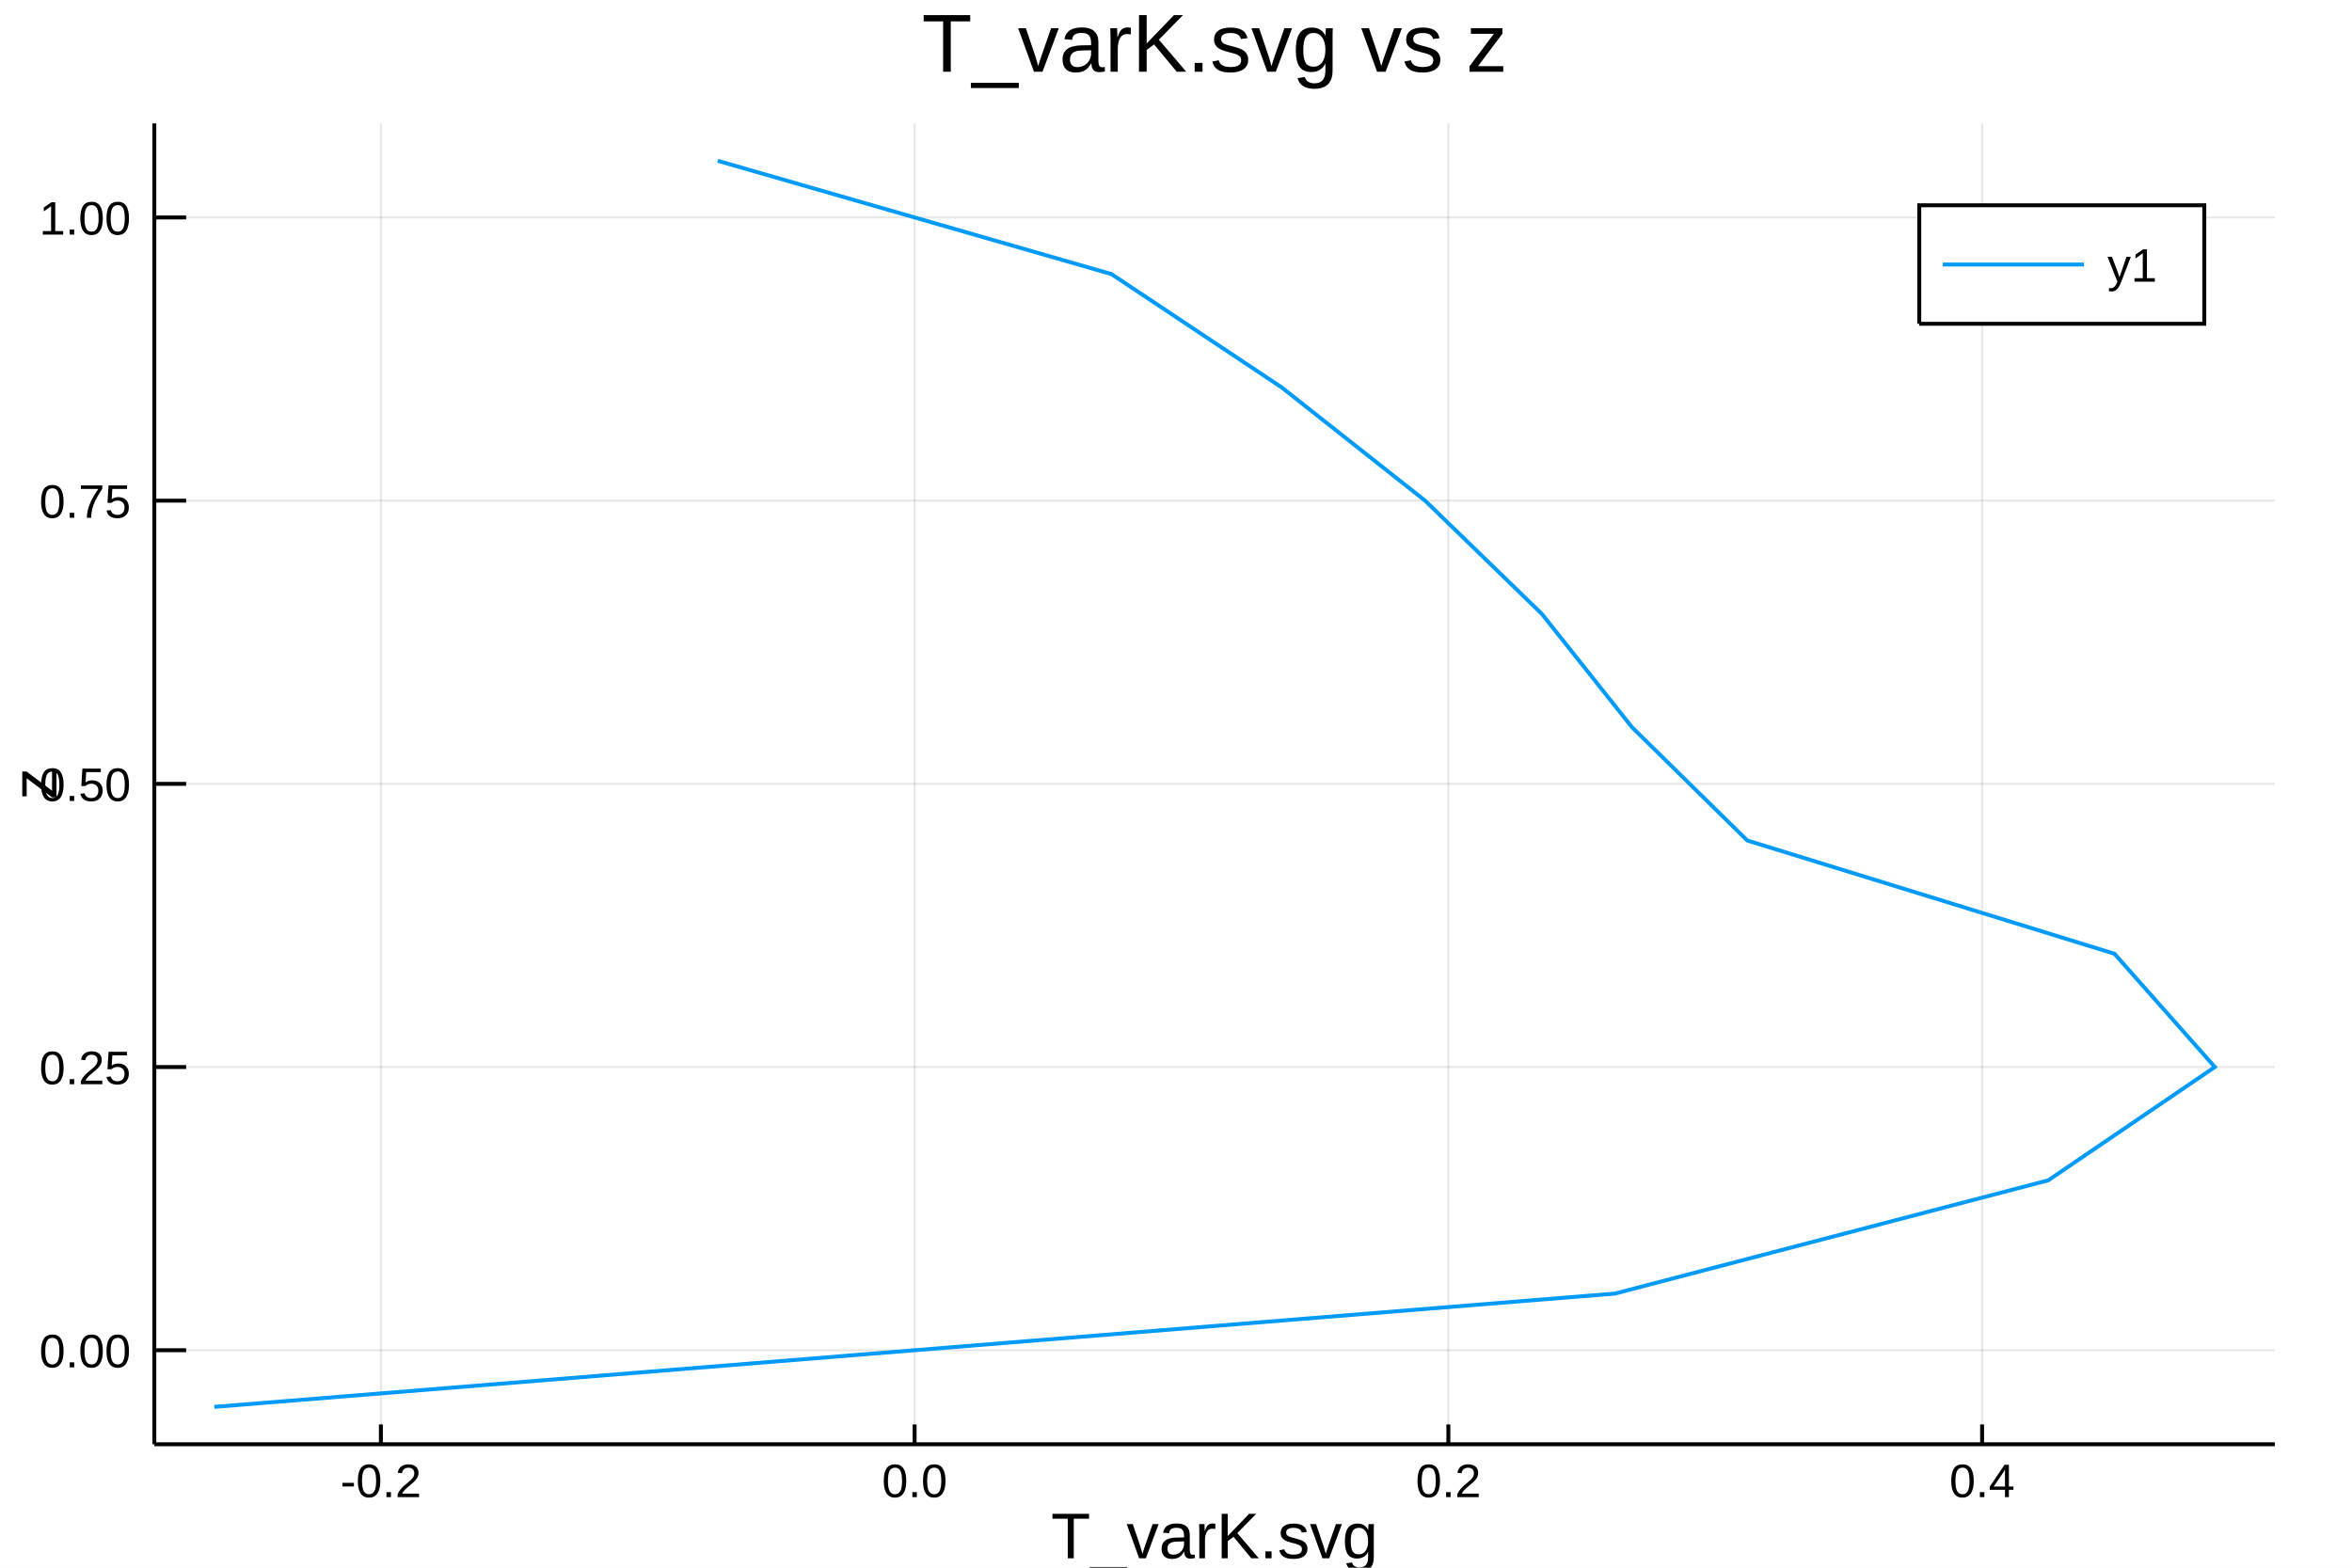
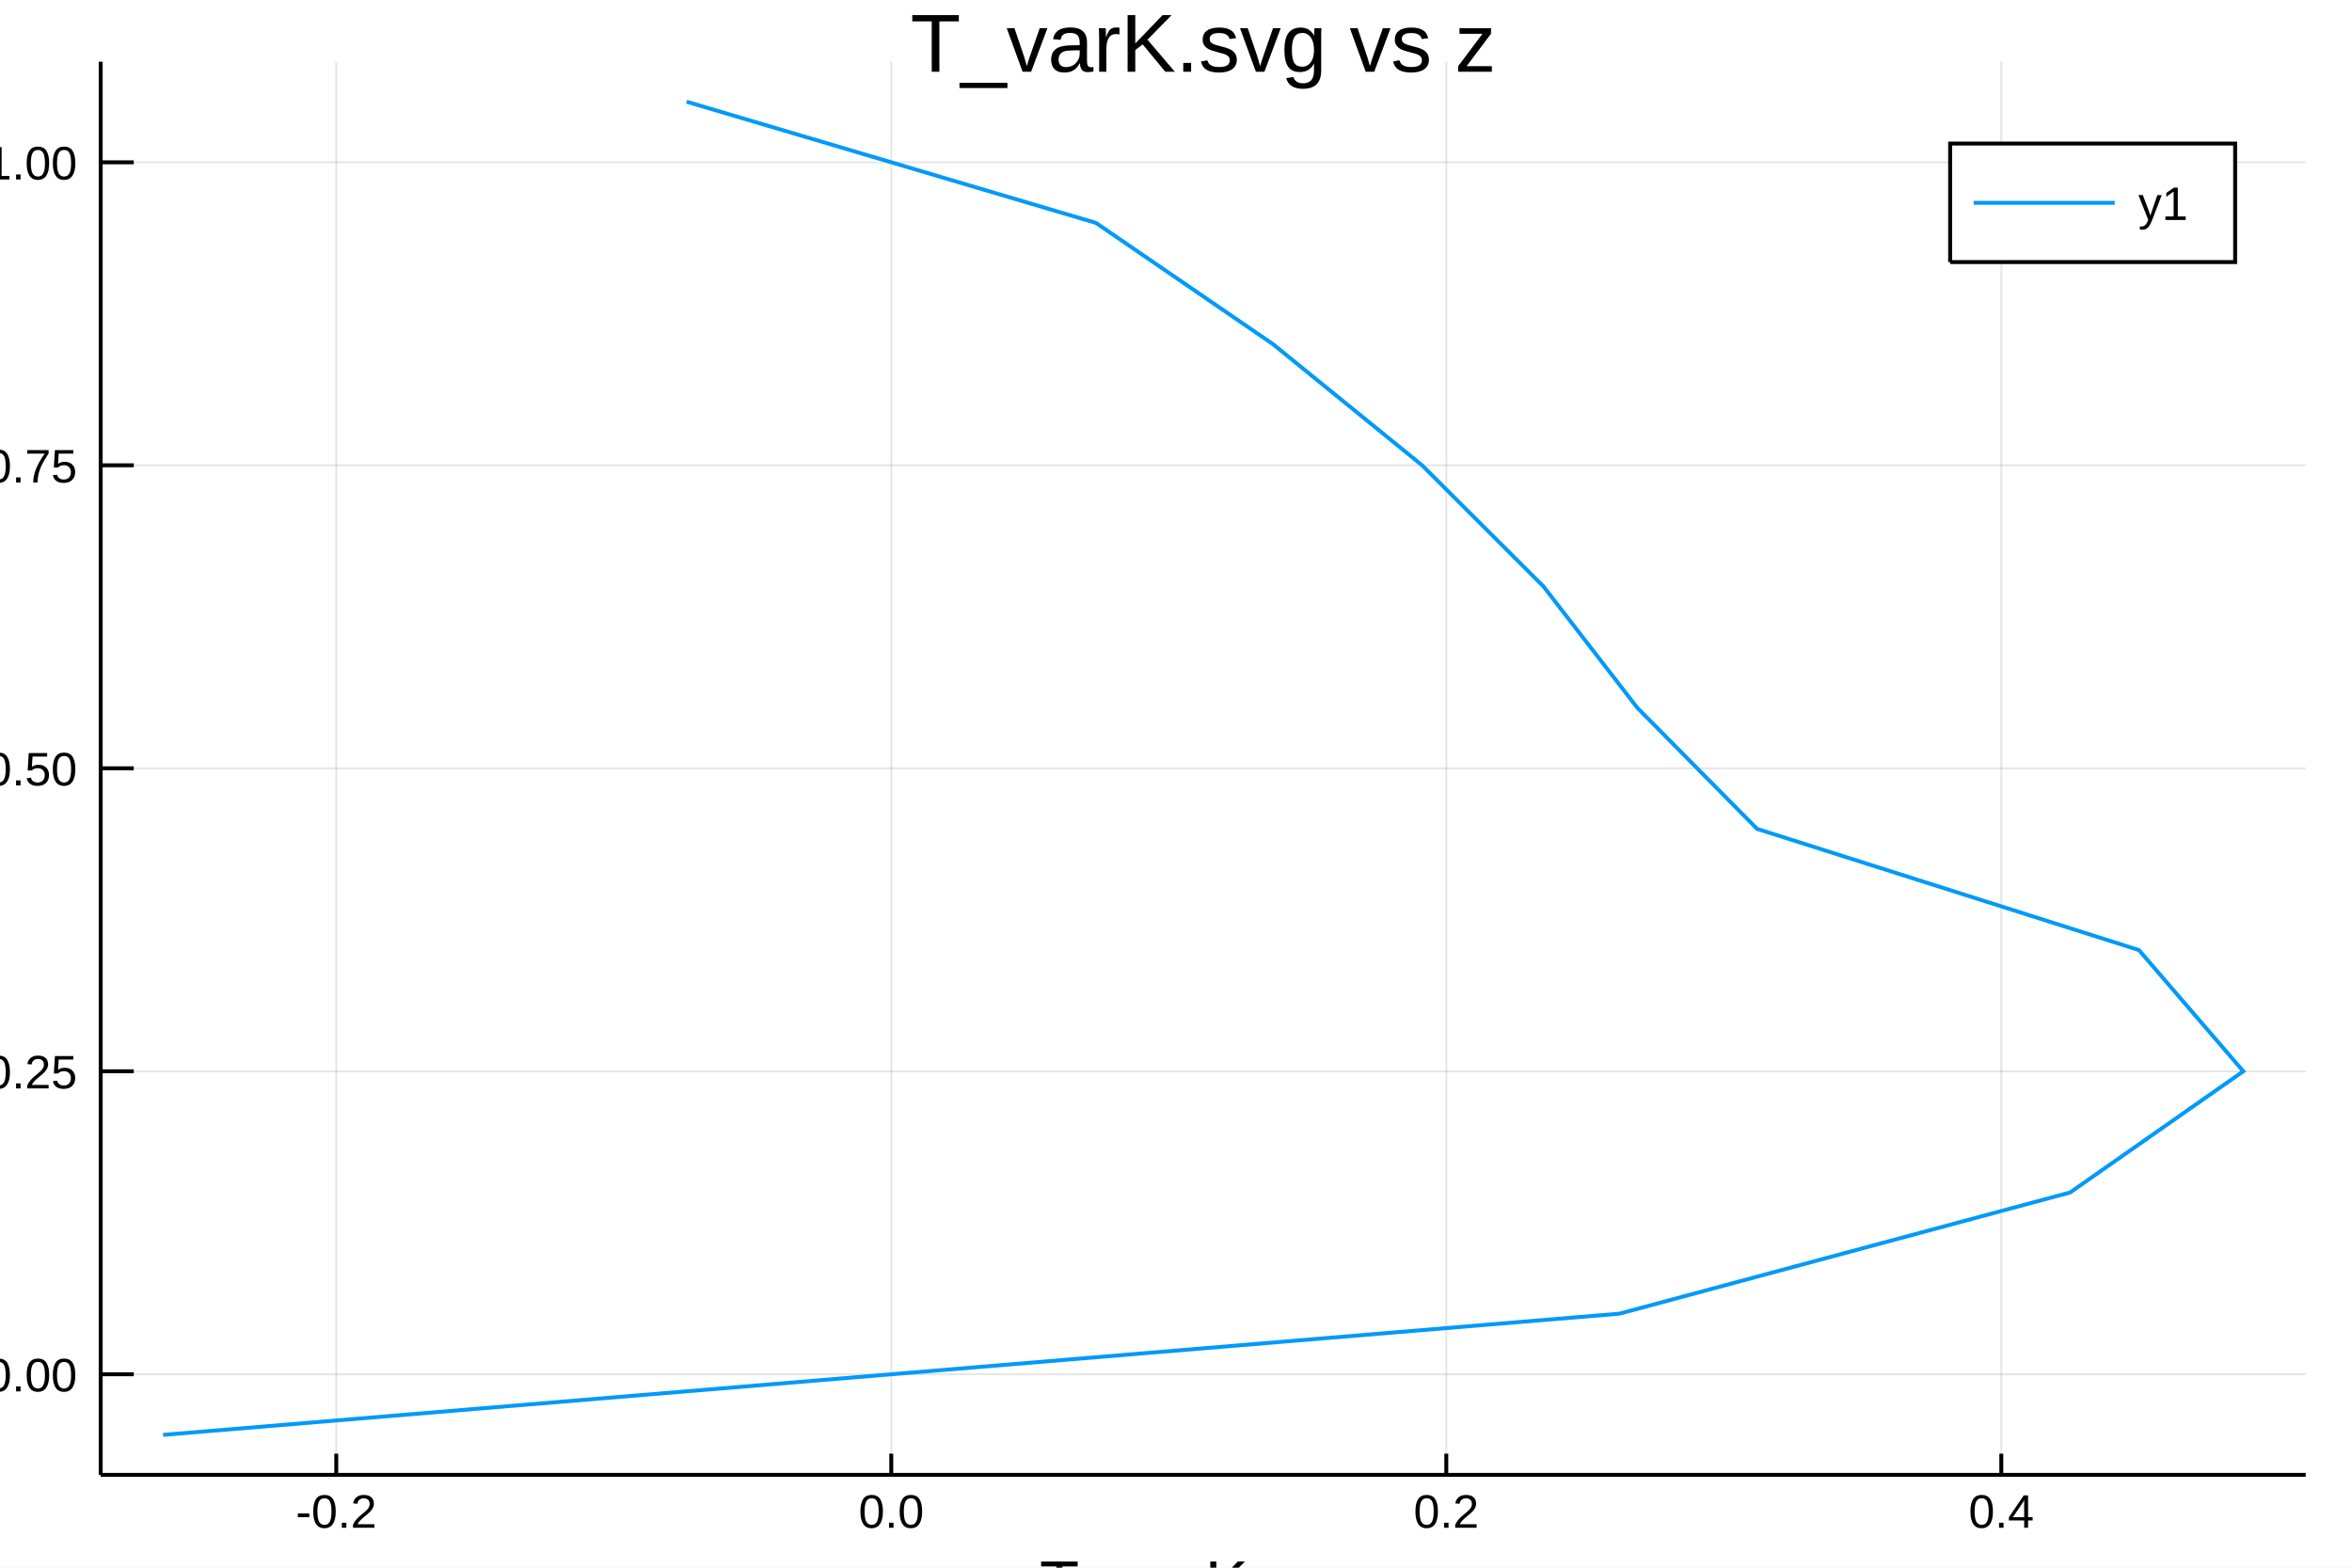
<svg xmlns="http://www.w3.org/2000/svg" width="600" height="400" viewBox="0 0 2400 1600">
  <defs>
-     <clipPath id="clip0400">
+     <clipPath id="clip2800">
      <rect x="0" y="0" width="2400" height="1600" />
    </clipPath>
  </defs>
-   <polygon clip-path="url(#clip0400)" points=" 0,1600 2400,1600 2400,0 0,0    " fill="#ffffff" fill-rule="evenodd" fill-opacity="1" />
+   <polygon clip-path="url(#clip2800)" points=" 0,1600 2400,1600 2400,0 0,0    " fill="#ffffff" fill-rule="evenodd" fill-opacity="1" />
  <defs>
-     <clipPath id="clip0401">
+     <clipPath id="clip2801">
      <rect x="480" y="0" width="1681" height="1600" />
    </clipPath>
  </defs>
-   <polygon clip-path="url(#clip0400)" points=" 157.48,1474.02 2321.26,1474.02 2321.26,125.984 157.48,125.984    " fill="#ffffff" fill-rule="evenodd" fill-opacity="1" />
+   <polygon clip-path="url(#clip2800)" points=" 102.74,1505.26 2352.76,1505.26 2352.76,62.992 102.74,62.992    " fill="#ffffff" fill-rule="evenodd" fill-opacity="1" />
  <defs>
-     <clipPath id="clip0402">
-       <rect x="157" y="125" width="2165" height="1349" />
+     <clipPath id="clip2802">
+       <rect x="102" y="62" width="2251" height="1443" />
    </clipPath>
  </defs>
-   <polyline clip-path="url(#clip0402)" style="stroke:#000000; stroke-width:2; stroke-opacity:0.1; fill:none" points="   388.646,1474.02 388.646,125.984    " />
-   <polyline clip-path="url(#clip0402)" style="stroke:#000000; stroke-width:2; stroke-opacity:0.1; fill:none" points="   933.284,1474.02 933.284,125.984    " />
-   <polyline clip-path="url(#clip0402)" style="stroke:#000000; stroke-width:2; stroke-opacity:0.1; fill:none" points="   1477.92,1474.02 1477.92,125.984    " />
-   <polyline clip-path="url(#clip0402)" style="stroke:#000000; stroke-width:2; stroke-opacity:0.1; fill:none" points="   2022.56,1474.02 2022.56,125.984    " />
-   <polyline clip-path="url(#clip0402)" style="stroke:#000000; stroke-width:2; stroke-opacity:0.1; fill:none" points="   157.48,1378.06 2321.26,1378.06    " />
-   <polyline clip-path="url(#clip0402)" style="stroke:#000000; stroke-width:2; stroke-opacity:0.1; fill:none" points="   157.48,1089.03 2321.26,1089.03    " />
-   <polyline clip-path="url(#clip0402)" style="stroke:#000000; stroke-width:2; stroke-opacity:0.1; fill:none" points="   157.48,800 2321.26,800    " />
-   <polyline clip-path="url(#clip0402)" style="stroke:#000000; stroke-width:2; stroke-opacity:0.1; fill:none" points="   157.48,510.971 2321.26,510.971    " />
-   <polyline clip-path="url(#clip0402)" style="stroke:#000000; stroke-width:2; stroke-opacity:0.1; fill:none" points="   157.48,221.942 2321.26,221.942    " />
-   <polyline clip-path="url(#clip0400)" style="stroke:#000000; stroke-width:4; stroke-opacity:1; fill:none" points="   157.48,1474.02 2321.26,1474.02    " />
-   <polyline clip-path="url(#clip0400)" style="stroke:#000000; stroke-width:4; stroke-opacity:1; fill:none" points="   157.48,1474.02 157.48,125.984    " />
-   <polyline clip-path="url(#clip0400)" style="stroke:#000000; stroke-width:4; stroke-opacity:1; fill:none" points="   388.646,1474.02 388.646,1453.8    " />
-   <polyline clip-path="url(#clip0400)" style="stroke:#000000; stroke-width:4; stroke-opacity:1; fill:none" points="   933.284,1474.02 933.284,1453.8    " />
-   <polyline clip-path="url(#clip0400)" style="stroke:#000000; stroke-width:4; stroke-opacity:1; fill:none" points="   1477.92,1474.02 1477.92,1453.8    " />
-   <polyline clip-path="url(#clip0400)" style="stroke:#000000; stroke-width:4; stroke-opacity:1; fill:none" points="   2022.56,1474.02 2022.56,1453.8    " />
-   <polyline clip-path="url(#clip0400)" style="stroke:#000000; stroke-width:4; stroke-opacity:1; fill:none" points="   157.48,1378.06 189.937,1378.06    " />
-   <polyline clip-path="url(#clip0400)" style="stroke:#000000; stroke-width:4; stroke-opacity:1; fill:none" points="   157.48,1089.03 189.937,1089.03    " />
-   <polyline clip-path="url(#clip0400)" style="stroke:#000000; stroke-width:4; stroke-opacity:1; fill:none" points="   157.48,800 189.937,800    " />
-   <polyline clip-path="url(#clip0400)" style="stroke:#000000; stroke-width:4; stroke-opacity:1; fill:none" points="   157.48,510.971 189.937,510.971    " />
-   <polyline clip-path="url(#clip0400)" style="stroke:#000000; stroke-width:4; stroke-opacity:1; fill:none" points="   157.48,221.942 189.937,221.942    " />
-   <g clip-path="url(#clip0400)">
-     <text style="fill:#000000; fill-opacity:1; font-family:Arial,Helvetica Neue,Helvetica,sans-serif; font-size:48px; text-anchor:middle;" transform="rotate(0, 388.646, 1528.02)" x="388.646" y="1528.02">-0.2</text>
+   <polyline clip-path="url(#clip2802)" style="stroke:#000000; stroke-width:2; stroke-opacity:0.1; fill:none" points="   343.119,1505.26 343.119,62.992    " />
+   <polyline clip-path="url(#clip2802)" style="stroke:#000000; stroke-width:2; stroke-opacity:0.1; fill:none" points="   909.463,1505.26 909.463,62.992    " />
+   <polyline clip-path="url(#clip2802)" style="stroke:#000000; stroke-width:2; stroke-opacity:0.1; fill:none" points="   1475.81,1505.26 1475.81,62.992    " />
+   <polyline clip-path="url(#clip2802)" style="stroke:#000000; stroke-width:2; stroke-opacity:0.1; fill:none" points="   2042.15,1505.26 2042.15,62.992    " />
+   <polyline clip-path="url(#clip2802)" style="stroke:#000000; stroke-width:2; stroke-opacity:0.1; fill:none" points="   102.74,1402.59 2352.76,1402.59    " />
+   <polyline clip-path="url(#clip2802)" style="stroke:#000000; stroke-width:2; stroke-opacity:0.1; fill:none" points="   102.74,1093.36 2352.76,1093.36    " />
+   <polyline clip-path="url(#clip2802)" style="stroke:#000000; stroke-width:2; stroke-opacity:0.1; fill:none" points="   102.74,784.126 2352.76,784.126    " />
+   <polyline clip-path="url(#clip2802)" style="stroke:#000000; stroke-width:2; stroke-opacity:0.1; fill:none" points="   102.74,474.892 2352.76,474.892    " />
+   <polyline clip-path="url(#clip2802)" style="stroke:#000000; stroke-width:2; stroke-opacity:0.1; fill:none" points="   102.74,165.658 2352.76,165.658    " />
+   <polyline clip-path="url(#clip2800)" style="stroke:#000000; stroke-width:4; stroke-opacity:1; fill:none" points="   102.74,1505.26 2352.76,1505.26    " />
+   <polyline clip-path="url(#clip2800)" style="stroke:#000000; stroke-width:4; stroke-opacity:1; fill:none" points="   102.74,1505.26 102.74,62.992    " />
+   <polyline clip-path="url(#clip2800)" style="stroke:#000000; stroke-width:4; stroke-opacity:1; fill:none" points="   343.119,1505.26 343.119,1483.63    " />
+   <polyline clip-path="url(#clip2800)" style="stroke:#000000; stroke-width:4; stroke-opacity:1; fill:none" points="   909.463,1505.26 909.463,1483.63    " />
+   <polyline clip-path="url(#clip2800)" style="stroke:#000000; stroke-width:4; stroke-opacity:1; fill:none" points="   1475.81,1505.26 1475.81,1483.63    " />
+   <polyline clip-path="url(#clip2800)" style="stroke:#000000; stroke-width:4; stroke-opacity:1; fill:none" points="   2042.15,1505.26 2042.15,1483.63    " />
+   <polyline clip-path="url(#clip2800)" style="stroke:#000000; stroke-width:4; stroke-opacity:1; fill:none" points="   102.74,1402.59 136.49,1402.59    " />
+   <polyline clip-path="url(#clip2800)" style="stroke:#000000; stroke-width:4; stroke-opacity:1; fill:none" points="   102.74,1093.36 136.49,1093.36    " />
+   <polyline clip-path="url(#clip2800)" style="stroke:#000000; stroke-width:4; stroke-opacity:1; fill:none" points="   102.74,784.126 136.49,784.126    " />
+   <polyline clip-path="url(#clip2800)" style="stroke:#000000; stroke-width:4; stroke-opacity:1; fill:none" points="   102.74,474.892 136.49,474.892    " />
+   <polyline clip-path="url(#clip2800)" style="stroke:#000000; stroke-width:4; stroke-opacity:1; fill:none" points="   102.74,165.658 136.49,165.658    " />
+   <g clip-path="url(#clip2800)">
+     <text style="fill:#000000; fill-opacity:1; font-family:Arial,Helvetica Neue,Helvetica,sans-serif; font-size:48px; text-anchor:middle;" transform="rotate(0, 343.119, 1559.26)" x="343.119" y="1559.26">-0.2</text>
  </g>
-   <g clip-path="url(#clip0400)">
-     <text style="fill:#000000; fill-opacity:1; font-family:Arial,Helvetica Neue,Helvetica,sans-serif; font-size:48px; text-anchor:middle;" transform="rotate(0, 933.284, 1528.02)" x="933.284" y="1528.02">0.0</text>
+   <g clip-path="url(#clip2800)">
+     <text style="fill:#000000; fill-opacity:1; font-family:Arial,Helvetica Neue,Helvetica,sans-serif; font-size:48px; text-anchor:middle;" transform="rotate(0, 909.463, 1559.26)" x="909.463" y="1559.26">0.0</text>
  </g>
-   <g clip-path="url(#clip0400)">
-     <text style="fill:#000000; fill-opacity:1; font-family:Arial,Helvetica Neue,Helvetica,sans-serif; font-size:48px; text-anchor:middle;" transform="rotate(0, 1477.92, 1528.02)" x="1477.92" y="1528.02">0.2</text>
+   <g clip-path="url(#clip2800)">
+     <text style="fill:#000000; fill-opacity:1; font-family:Arial,Helvetica Neue,Helvetica,sans-serif; font-size:48px; text-anchor:middle;" transform="rotate(0, 1475.81, 1559.26)" x="1475.81" y="1559.26">0.2</text>
  </g>
-   <g clip-path="url(#clip0400)">
-     <text style="fill:#000000; fill-opacity:1; font-family:Arial,Helvetica Neue,Helvetica,sans-serif; font-size:48px; text-anchor:middle;" transform="rotate(0, 2022.56, 1528.02)" x="2022.56" y="1528.02">0.4</text>
+   <g clip-path="url(#clip2800)">
+     <text style="fill:#000000; fill-opacity:1; font-family:Arial,Helvetica Neue,Helvetica,sans-serif; font-size:48px; text-anchor:middle;" transform="rotate(0, 2042.15, 1559.26)" x="2042.15" y="1559.26">0.4</text>
  </g>
-   <g clip-path="url(#clip0400)">
-     <text style="fill:#000000; fill-opacity:1; font-family:Arial,Helvetica Neue,Helvetica,sans-serif; font-size:48px; text-anchor:end;" transform="rotate(0, 133.48, 1395.56)" x="133.48" y="1395.56">0.00</text>
+   <g clip-path="url(#clip2800)">
+     <text style="fill:#000000; fill-opacity:1; font-family:Arial,Helvetica Neue,Helvetica,sans-serif; font-size:48px; text-anchor:end;" transform="rotate(0, 78.7402, 1420.09)" x="78.74" y="1420.09">0.00</text>
  </g>
-   <g clip-path="url(#clip0400)">
-     <text style="fill:#000000; fill-opacity:1; font-family:Arial,Helvetica Neue,Helvetica,sans-serif; font-size:48px; text-anchor:end;" transform="rotate(0, 133.48, 1106.53)" x="133.48" y="1106.53">0.25</text>
+   <g clip-path="url(#clip2800)">
+     <text style="fill:#000000; fill-opacity:1; font-family:Arial,Helvetica Neue,Helvetica,sans-serif; font-size:48px; text-anchor:end;" transform="rotate(0, 78.7402, 1110.86)" x="78.74" y="1110.86">0.25</text>
  </g>
-   <g clip-path="url(#clip0400)">
-     <text style="fill:#000000; fill-opacity:1; font-family:Arial,Helvetica Neue,Helvetica,sans-serif; font-size:48px; text-anchor:end;" transform="rotate(0, 133.48, 817.5)" x="133.48" y="817.5">0.50</text>
+   <g clip-path="url(#clip2800)">
+     <text style="fill:#000000; fill-opacity:1; font-family:Arial,Helvetica Neue,Helvetica,sans-serif; font-size:48px; text-anchor:end;" transform="rotate(0, 78.7402, 801.626)" x="78.74" y="801.626">0.50</text>
  </g>
-   <g clip-path="url(#clip0400)">
-     <text style="fill:#000000; fill-opacity:1; font-family:Arial,Helvetica Neue,Helvetica,sans-serif; font-size:48px; text-anchor:end;" transform="rotate(0, 133.48, 528.471)" x="133.48" y="528.471">0.75</text>
+   <g clip-path="url(#clip2800)">
+     <text style="fill:#000000; fill-opacity:1; font-family:Arial,Helvetica Neue,Helvetica,sans-serif; font-size:48px; text-anchor:end;" transform="rotate(0, 78.7402, 492.392)" x="78.74" y="492.392">0.75</text>
  </g>
-   <g clip-path="url(#clip0400)">
-     <text style="fill:#000000; fill-opacity:1; font-family:Arial,Helvetica Neue,Helvetica,sans-serif; font-size:48px; text-anchor:end;" transform="rotate(0, 133.48, 239.442)" x="133.48" y="239.442">1.00</text>
+   <g clip-path="url(#clip2800)">
+     <text style="fill:#000000; fill-opacity:1; font-family:Arial,Helvetica Neue,Helvetica,sans-serif; font-size:48px; text-anchor:end;" transform="rotate(0, 78.7402, 183.158)" x="78.74" y="183.158">1.00</text>
  </g>
-   <g clip-path="url(#clip0400)">
-     <text style="fill:#000000; fill-opacity:1; font-family:Arial,Helvetica Neue,Helvetica,sans-serif; font-size:84px; text-anchor:middle;" transform="rotate(0, 1239.37, 73.2)" x="1239.37" y="73.2">T_varK.svg vs z</text>
+   <g clip-path="url(#clip2800)">
+     <text style="fill:#000000; fill-opacity:1; font-family:Arial,Helvetica Neue,Helvetica,sans-serif; font-size:84px; text-anchor:middle;" transform="rotate(0, 1227.75, 73.2)" x="1227.75" y="73.2">T_varK.svg vs z</text>
  </g>
-   <g clip-path="url(#clip0400)">
-     <text style="fill:#000000; fill-opacity:1; font-family:Arial,Helvetica Neue,Helvetica,sans-serif; font-size:66px; text-anchor:middle;" transform="rotate(0, 1239.37, 1590.4)" x="1239.37" y="1590.4">T_varK.svg</text>
+   <g clip-path="url(#clip2800)">
+     <text style="fill:#000000; fill-opacity:1; font-family:Arial,Helvetica Neue,Helvetica,sans-serif; font-size:66px; text-anchor:middle;" transform="rotate(0, 1227.75, 1639.12)" x="1227.75" y="1639.12">T_varK.svg</text>
  </g>
-   <g clip-path="url(#clip0400)">
-     <text style="fill:#000000; fill-opacity:1; font-family:Arial,Helvetica Neue,Helvetica,sans-serif; font-size:66px; text-anchor:middle;" transform="rotate(-90, 57.6, 800)" x="57.6" y="800">z</text>
+   <g clip-path="url(#clip2800)">
+     <text style="fill:#000000; fill-opacity:1; font-family:Arial,Helvetica Neue,Helvetica,sans-serif; font-size:66px; text-anchor:middle;" transform="rotate(-90, -50.4901, 784.126)" x="-50.49" y="784.126">z</text>
  </g>
-   <polyline clip-path="url(#clip0402)" style="stroke:#009af9; stroke-width:4; stroke-opacity:1; fill:none" points="   218.719,1435.86 1647.85,1320.25 2090.09,1204.64 2260.02,1089.03 2157.63,973.417 1782.92,857.806 1665.28,742.194 1573.34,626.583 1454.18,510.971 1307.78,395.359    1134.15,279.748 732.421,164.136    " />
-   <polygon clip-path="url(#clip0400)" points=" 1958.43,330.464 2249.26,330.464 2249.26,209.504 1958.43,209.504    " fill="#ffffff" fill-rule="evenodd" fill-opacity="1" />
-   <polyline clip-path="url(#clip0400)" style="stroke:#000000; stroke-width:4; stroke-opacity:1; fill:none" points="   1958.43,330.464 2249.26,330.464 2249.26,209.504 1958.43,209.504 1958.43,330.464    " />
-   <polyline clip-path="url(#clip0400)" style="stroke:#009af9; stroke-width:4; stroke-opacity:1; fill:none" points="   1982.43,269.984 2126.43,269.984    " />
-   <g clip-path="url(#clip0400)">
-     <text style="fill:#000000; fill-opacity:1; font-family:Arial,Helvetica Neue,Helvetica,sans-serif; font-size:48px; text-anchor:start;" transform="rotate(0, 2150.43, 287.484)" x="2150.43" y="287.484">y1</text>
+   <polyline clip-path="url(#clip2802)" style="stroke:#009af9; stroke-width:4; stroke-opacity:1; fill:none" points="   166.42,1464.44 1652.51,1340.75 2112.38,1217.05 2289.08,1093.36 2182.6,969.666 1792.96,845.973 1670.63,722.279 1575.03,598.586 1451.11,474.892 1298.88,351.198    1118.33,227.505 700.595,103.811    " />
+   <polygon clip-path="url(#clip2800)" points=" 1989.93,267.472 2280.76,267.472 2280.76,146.512 1989.93,146.512    " fill="#ffffff" fill-rule="evenodd" fill-opacity="1" />
+   <polyline clip-path="url(#clip2800)" style="stroke:#000000; stroke-width:4; stroke-opacity:1; fill:none" points="   1989.93,267.472 2280.76,267.472 2280.76,146.512 1989.93,146.512 1989.93,267.472    " />
+   <polyline clip-path="url(#clip2800)" style="stroke:#009af9; stroke-width:4; stroke-opacity:1; fill:none" points="   2013.93,206.992 2157.93,206.992    " />
+   <g clip-path="url(#clip2800)">
+     <text style="fill:#000000; fill-opacity:1; font-family:Arial,Helvetica Neue,Helvetica,sans-serif; font-size:48px; text-anchor:start;" transform="rotate(0, 2181.93, 224.492)" x="2181.93" y="224.492">y1</text>
  </g>
</svg>
